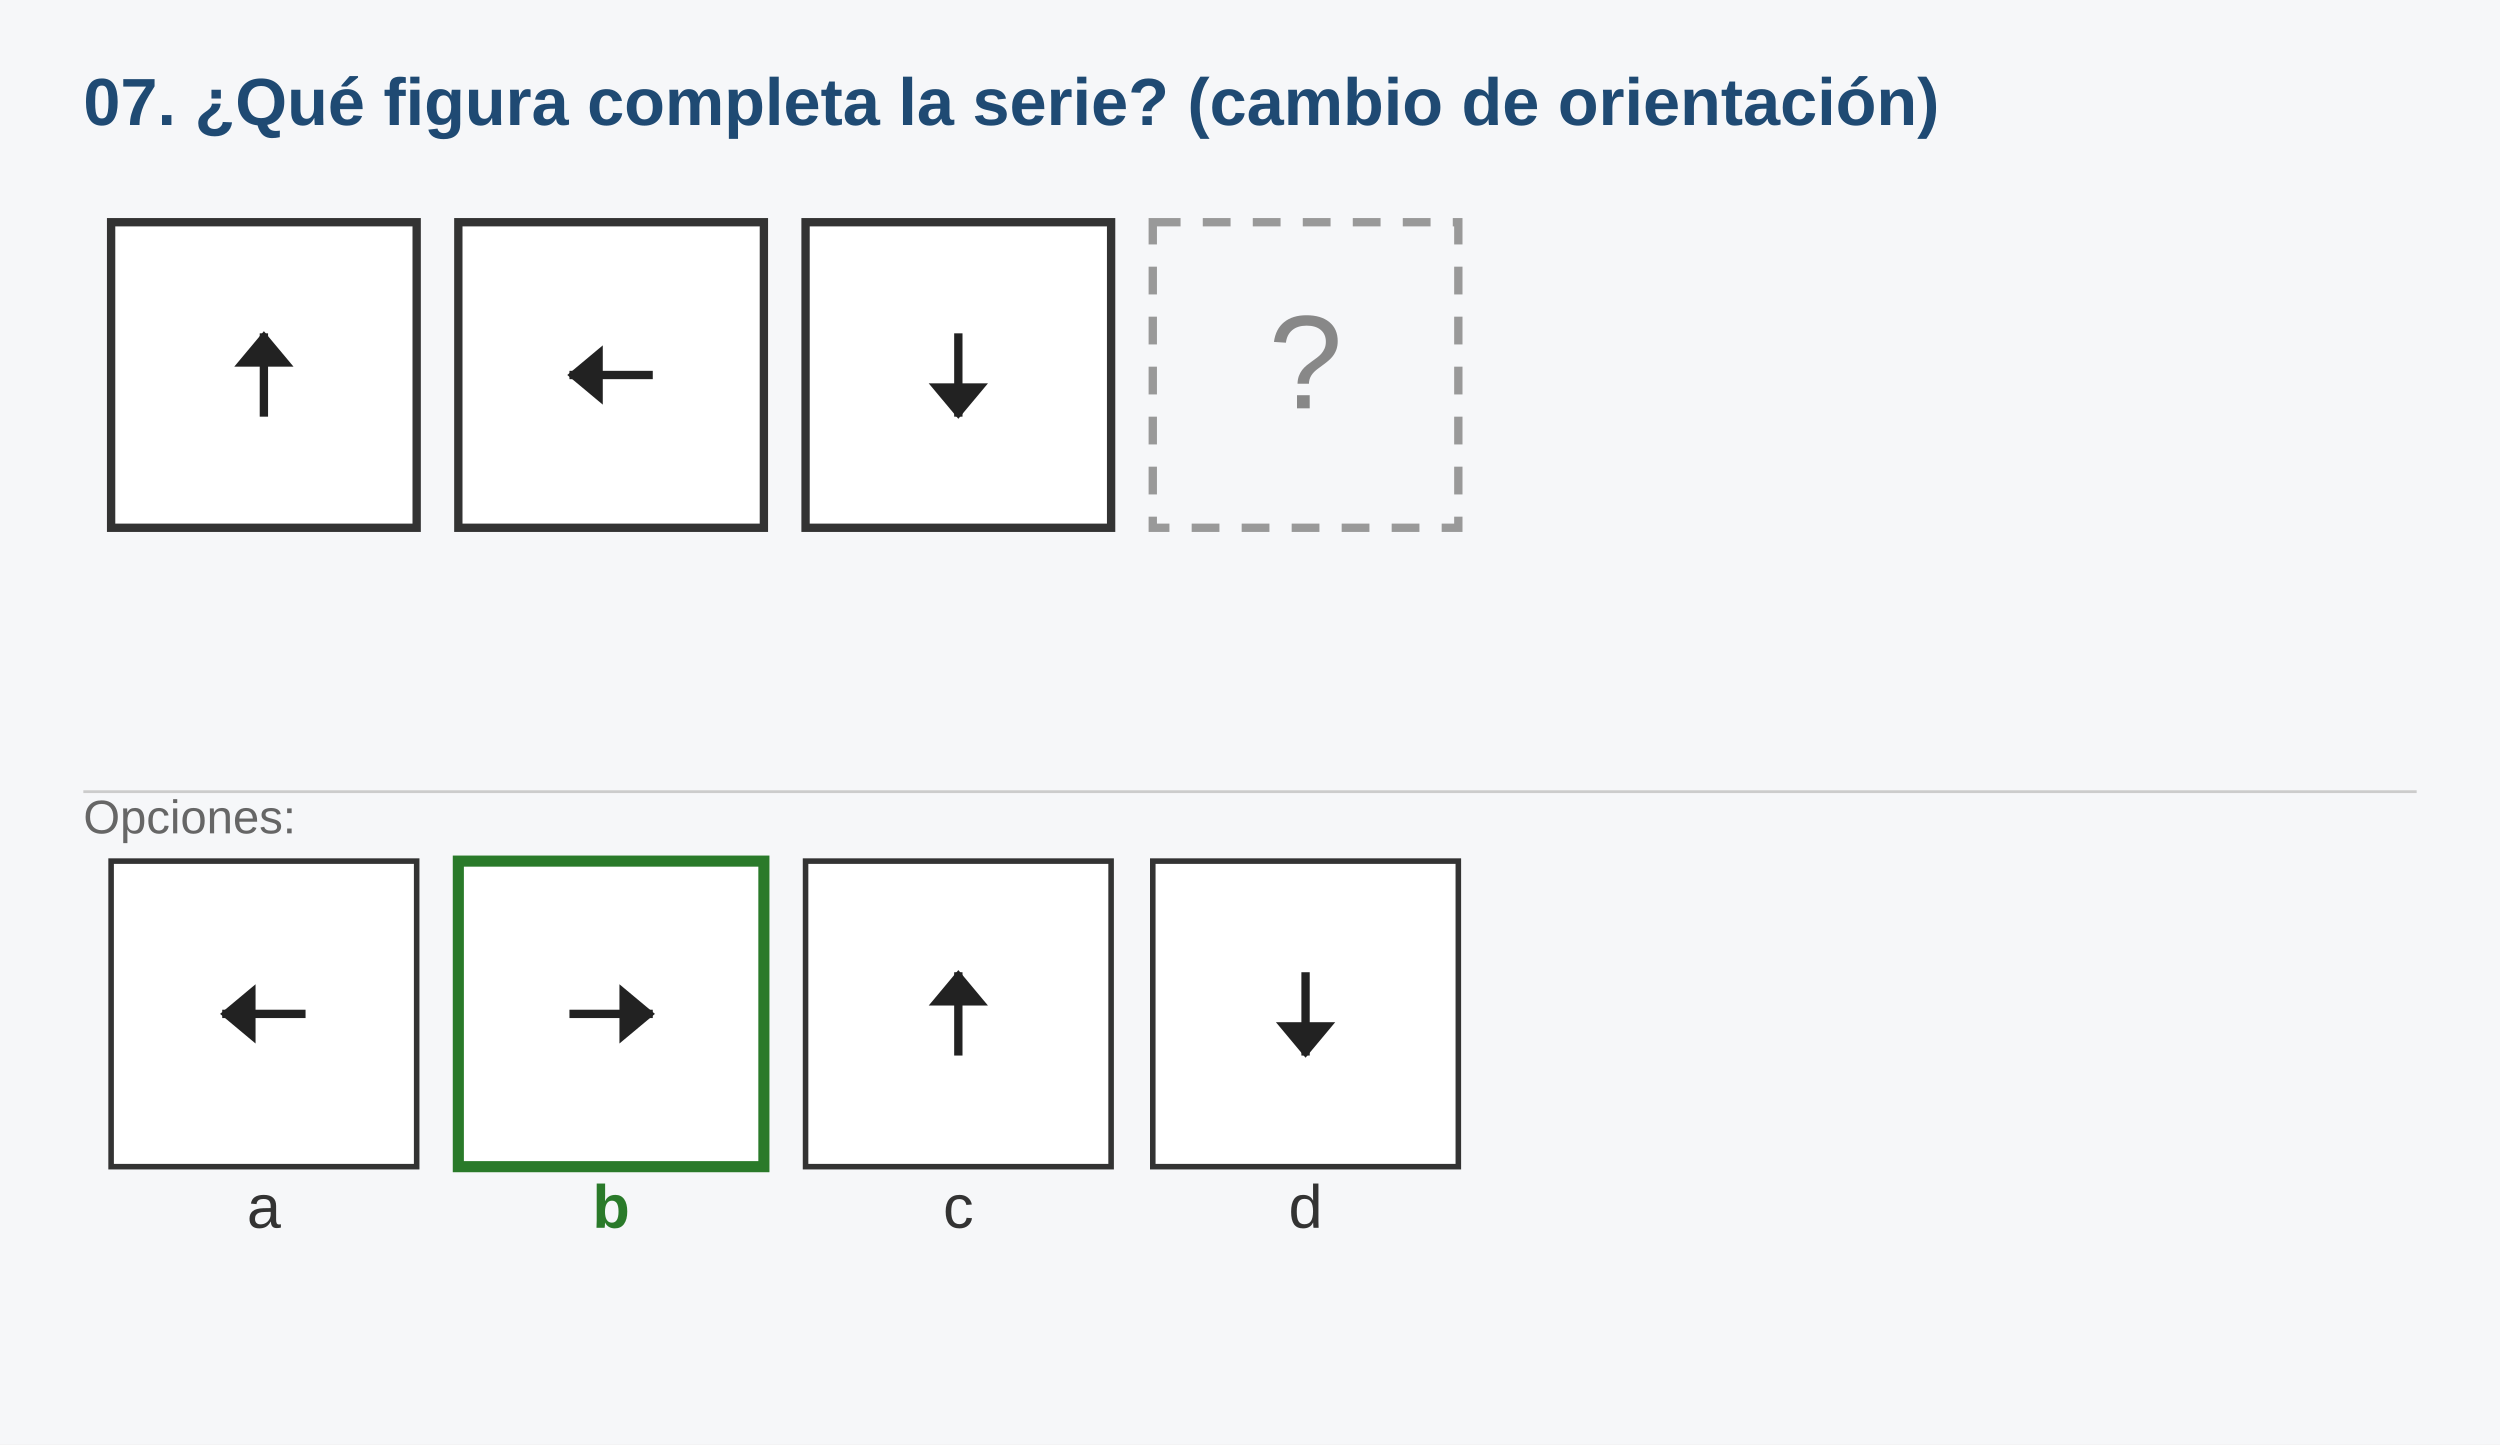
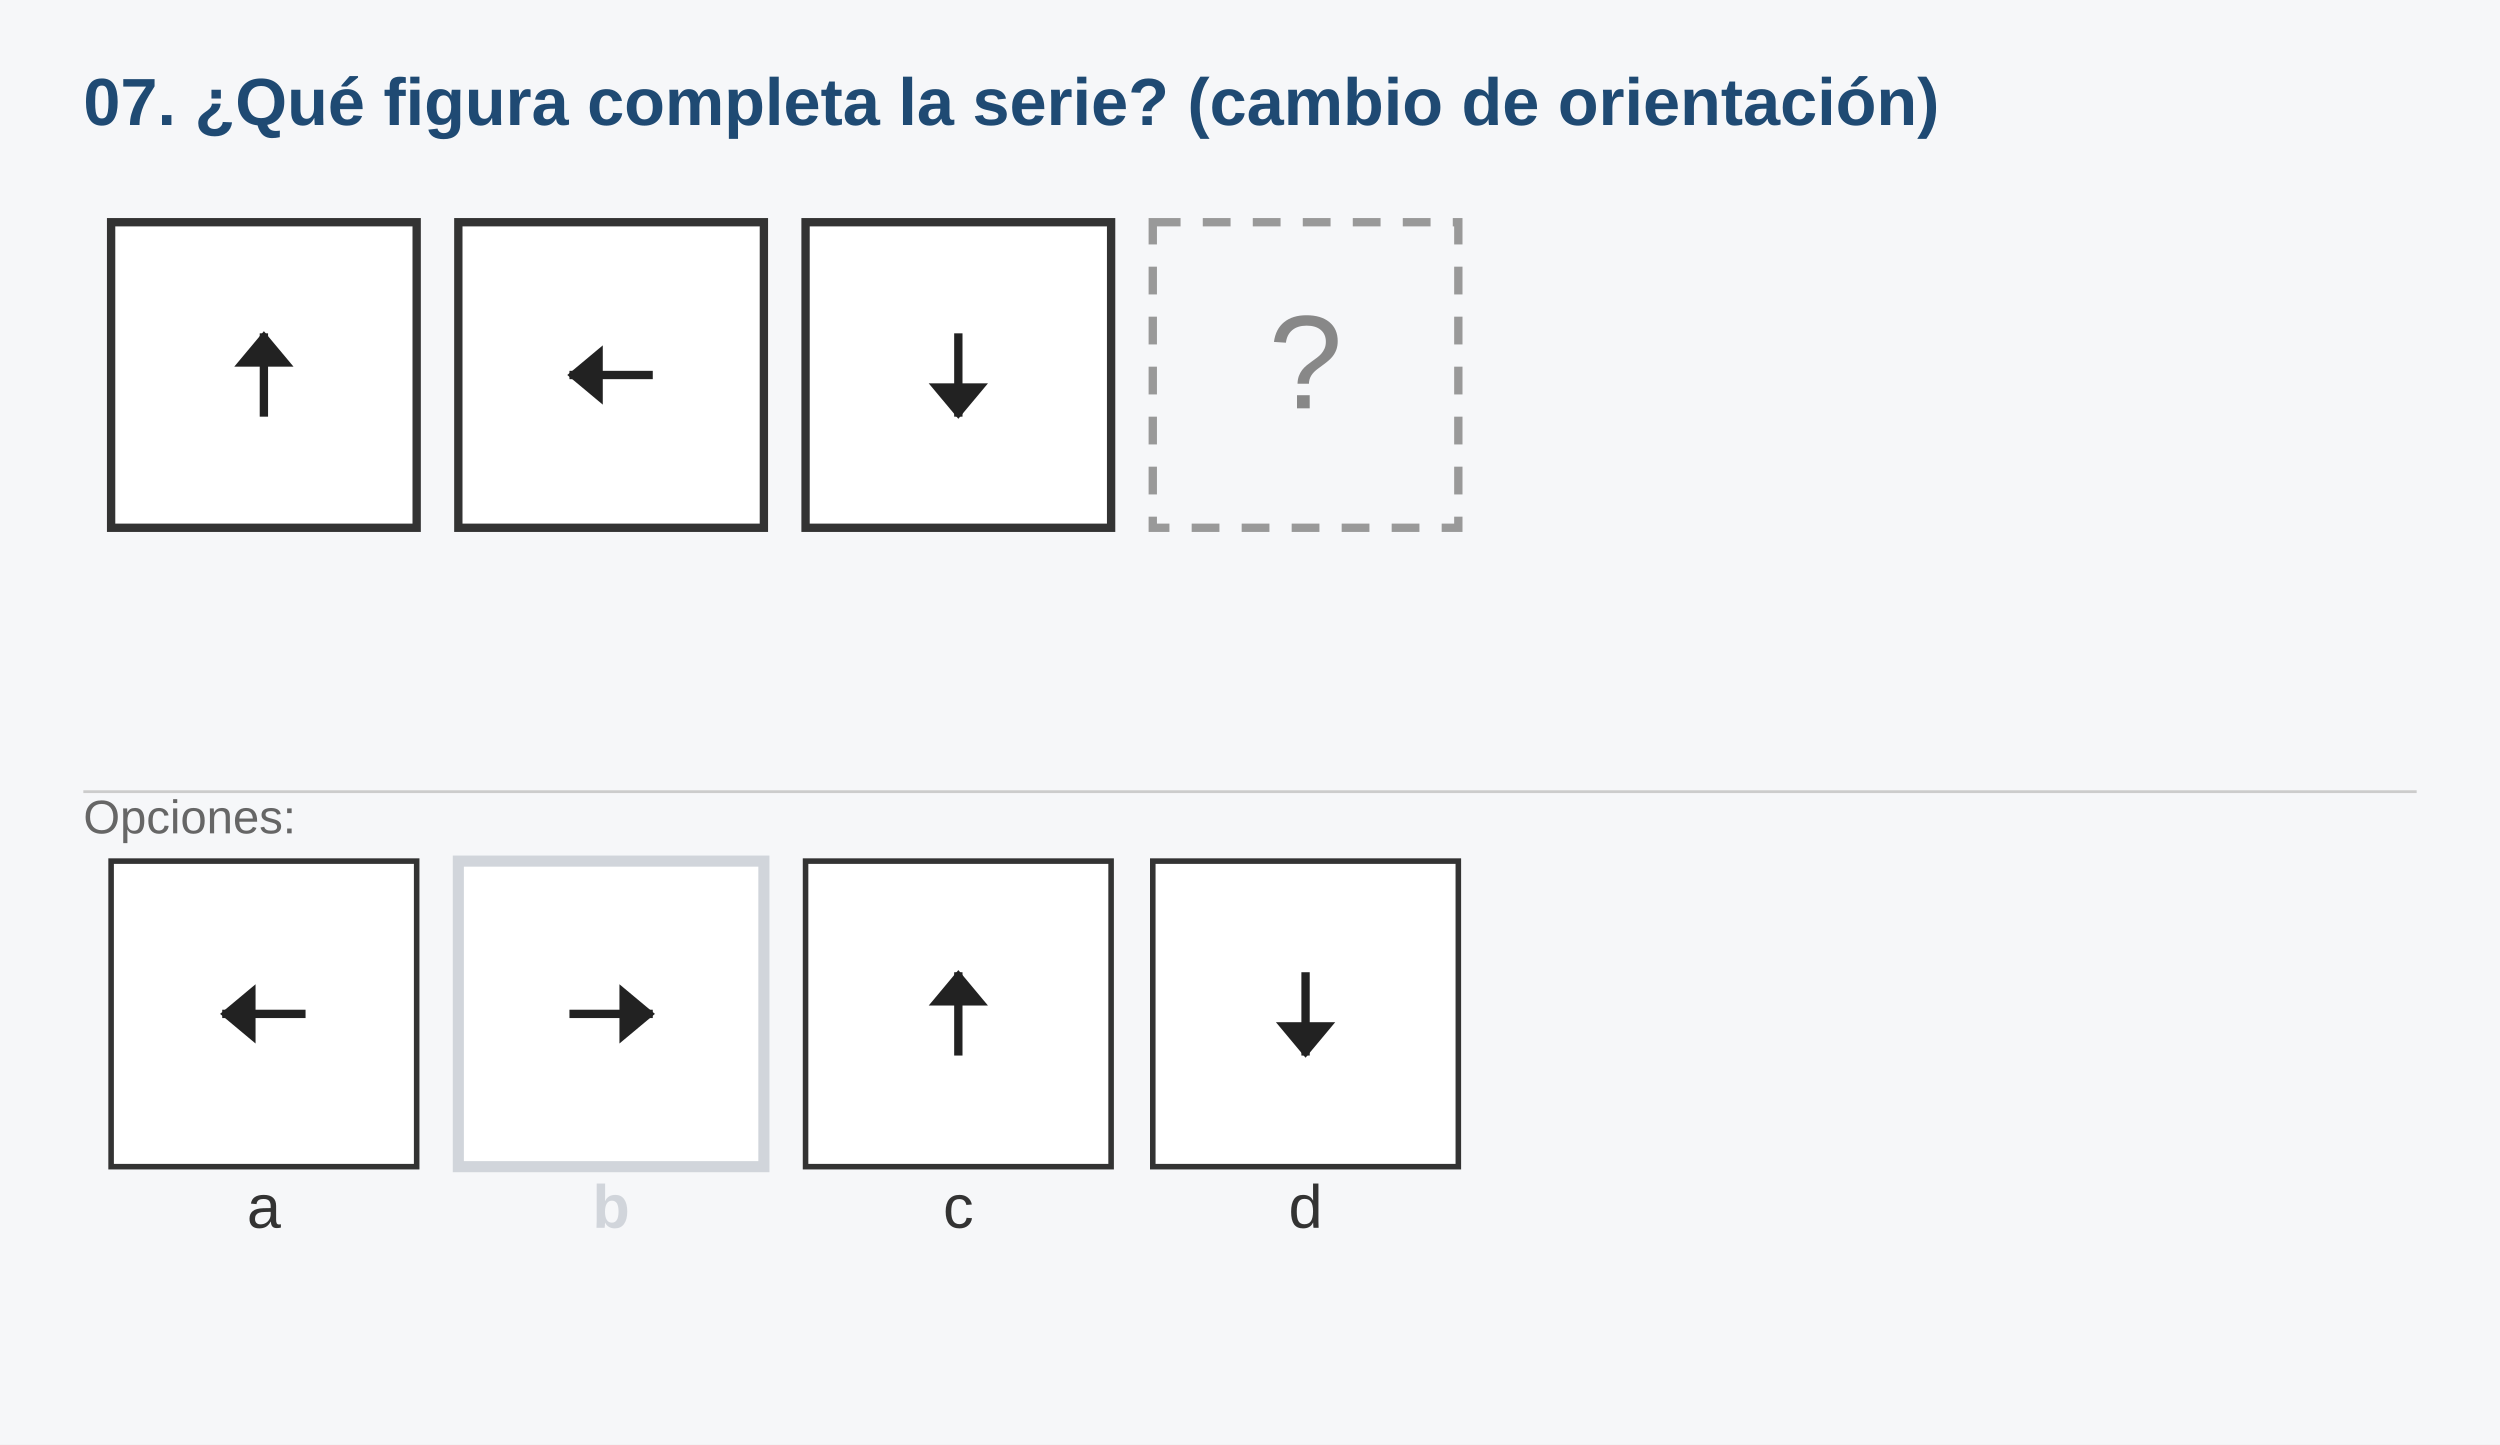
<svg xmlns="http://www.w3.org/2000/svg" width="900" height="520" viewBox="0 0 900 520">
  <rect width="100%" height="100%" fill="#f6f7f9" />
  <text x="30" y="45" font-family="Arial" font-size="24" font-weight="700" fill="#1f4a73">07. ¿Qué figura completa la serie? (cambio de orientación)</text>
  <rect x="40" y="80" width="110" height="110" fill="white" stroke="#333" stroke-width="3" />
  <line x1="95.0" y1="150.0" x2="95.0" y2="120.0" stroke="#222" stroke-width="3" />
  <polygon points="95.0,120.0 104.6,131.5 85.4,131.5" fill="#222" stroke="#222" />
  <rect x="165" y="80" width="110" height="110" fill="white" stroke="#333" stroke-width="3" />
  <line x1="235.0" y1="135.0" x2="205.0" y2="135.0" stroke="#222" stroke-width="3" />
  <polygon points="205.0,135.0 216.5,125.4 216.5,144.6" fill="#222" stroke="#222" />
  <rect x="290" y="80" width="110" height="110" fill="white" stroke="#333" stroke-width="3" />
  <line x1="345.0" y1="120.0" x2="345.0" y2="150.0" stroke="#222" stroke-width="3" />
  <polygon points="345.0,150.0 335.4,138.5 354.6,138.5" fill="#222" stroke="#222" />
  <rect x="415" y="80" width="110" height="110" fill="none" stroke="#999" stroke-width="3" stroke-dasharray="10 8" />
  <text x="470" y="147" font-family="Arial" font-size="48" text-anchor="middle" fill="#888">?</text>
  <line x1="30" y1="285" x2="870" y2="285" stroke="#ccc" stroke-width="1" />
  <text x="30" y="300" font-family="Arial" font-size="17" fill="#666">Opciones:</text>
  <rect x="40" y="310" width="110" height="110" fill="white" stroke="#333" stroke-width="2" />
  <line x1="110.0" y1="365.0" x2="80.0" y2="365.0" stroke="#222" stroke-width="3" />
  <polygon points="80.0,365.0 91.5,355.4 91.5,374.6" fill="#222" stroke="#222" />
  <text x="95" y="442" font-family="Arial" font-size="22" font-weight="normal" text-anchor="middle" fill="#333">a</text>
-   <rect x="165" y="310" width="110" height="110" fill="white" stroke="#2a7a2a" stroke-width="4" />
+   <rect x="165" y="310" width="110" height="110" fill="white" stroke="#d1d5db" stroke-width="4" />
  <line x1="205.0" y1="365.0" x2="235.0" y2="365.0" stroke="#222" stroke-width="3" />
  <polygon points="235.0,365.0 223.5,374.6 223.5,355.4" fill="#222" stroke="#222" />
-   <text x="220" y="442" font-family="Arial" font-size="22" font-weight="bold" text-anchor="middle" fill="#2a7a2a">b</text>
+   <text x="220" y="442" font-family="Arial" font-size="22" font-weight="bold" text-anchor="middle" fill="#d1d5db">b</text>
  <rect x="290" y="310" width="110" height="110" fill="white" stroke="#333" stroke-width="2" />
  <line x1="345.0" y1="380.0" x2="345.0" y2="350.0" stroke="#222" stroke-width="3" />
  <polygon points="345.0,350.0 354.6,361.5 335.4,361.5" fill="#222" stroke="#222" />
  <text x="345" y="442" font-family="Arial" font-size="22" font-weight="normal" text-anchor="middle" fill="#333">c</text>
  <rect x="415" y="310" width="110" height="110" fill="white" stroke="#333" stroke-width="2" />
  <line x1="470.0" y1="350.0" x2="470.0" y2="380.0" stroke="#222" stroke-width="3" />
  <polygon points="470.0,380.0 460.4,368.5 479.6,368.5" fill="#222" stroke="#222" />
  <text x="470" y="442" font-family="Arial" font-size="22" font-weight="normal" text-anchor="middle" fill="#333">d</text>
</svg>
